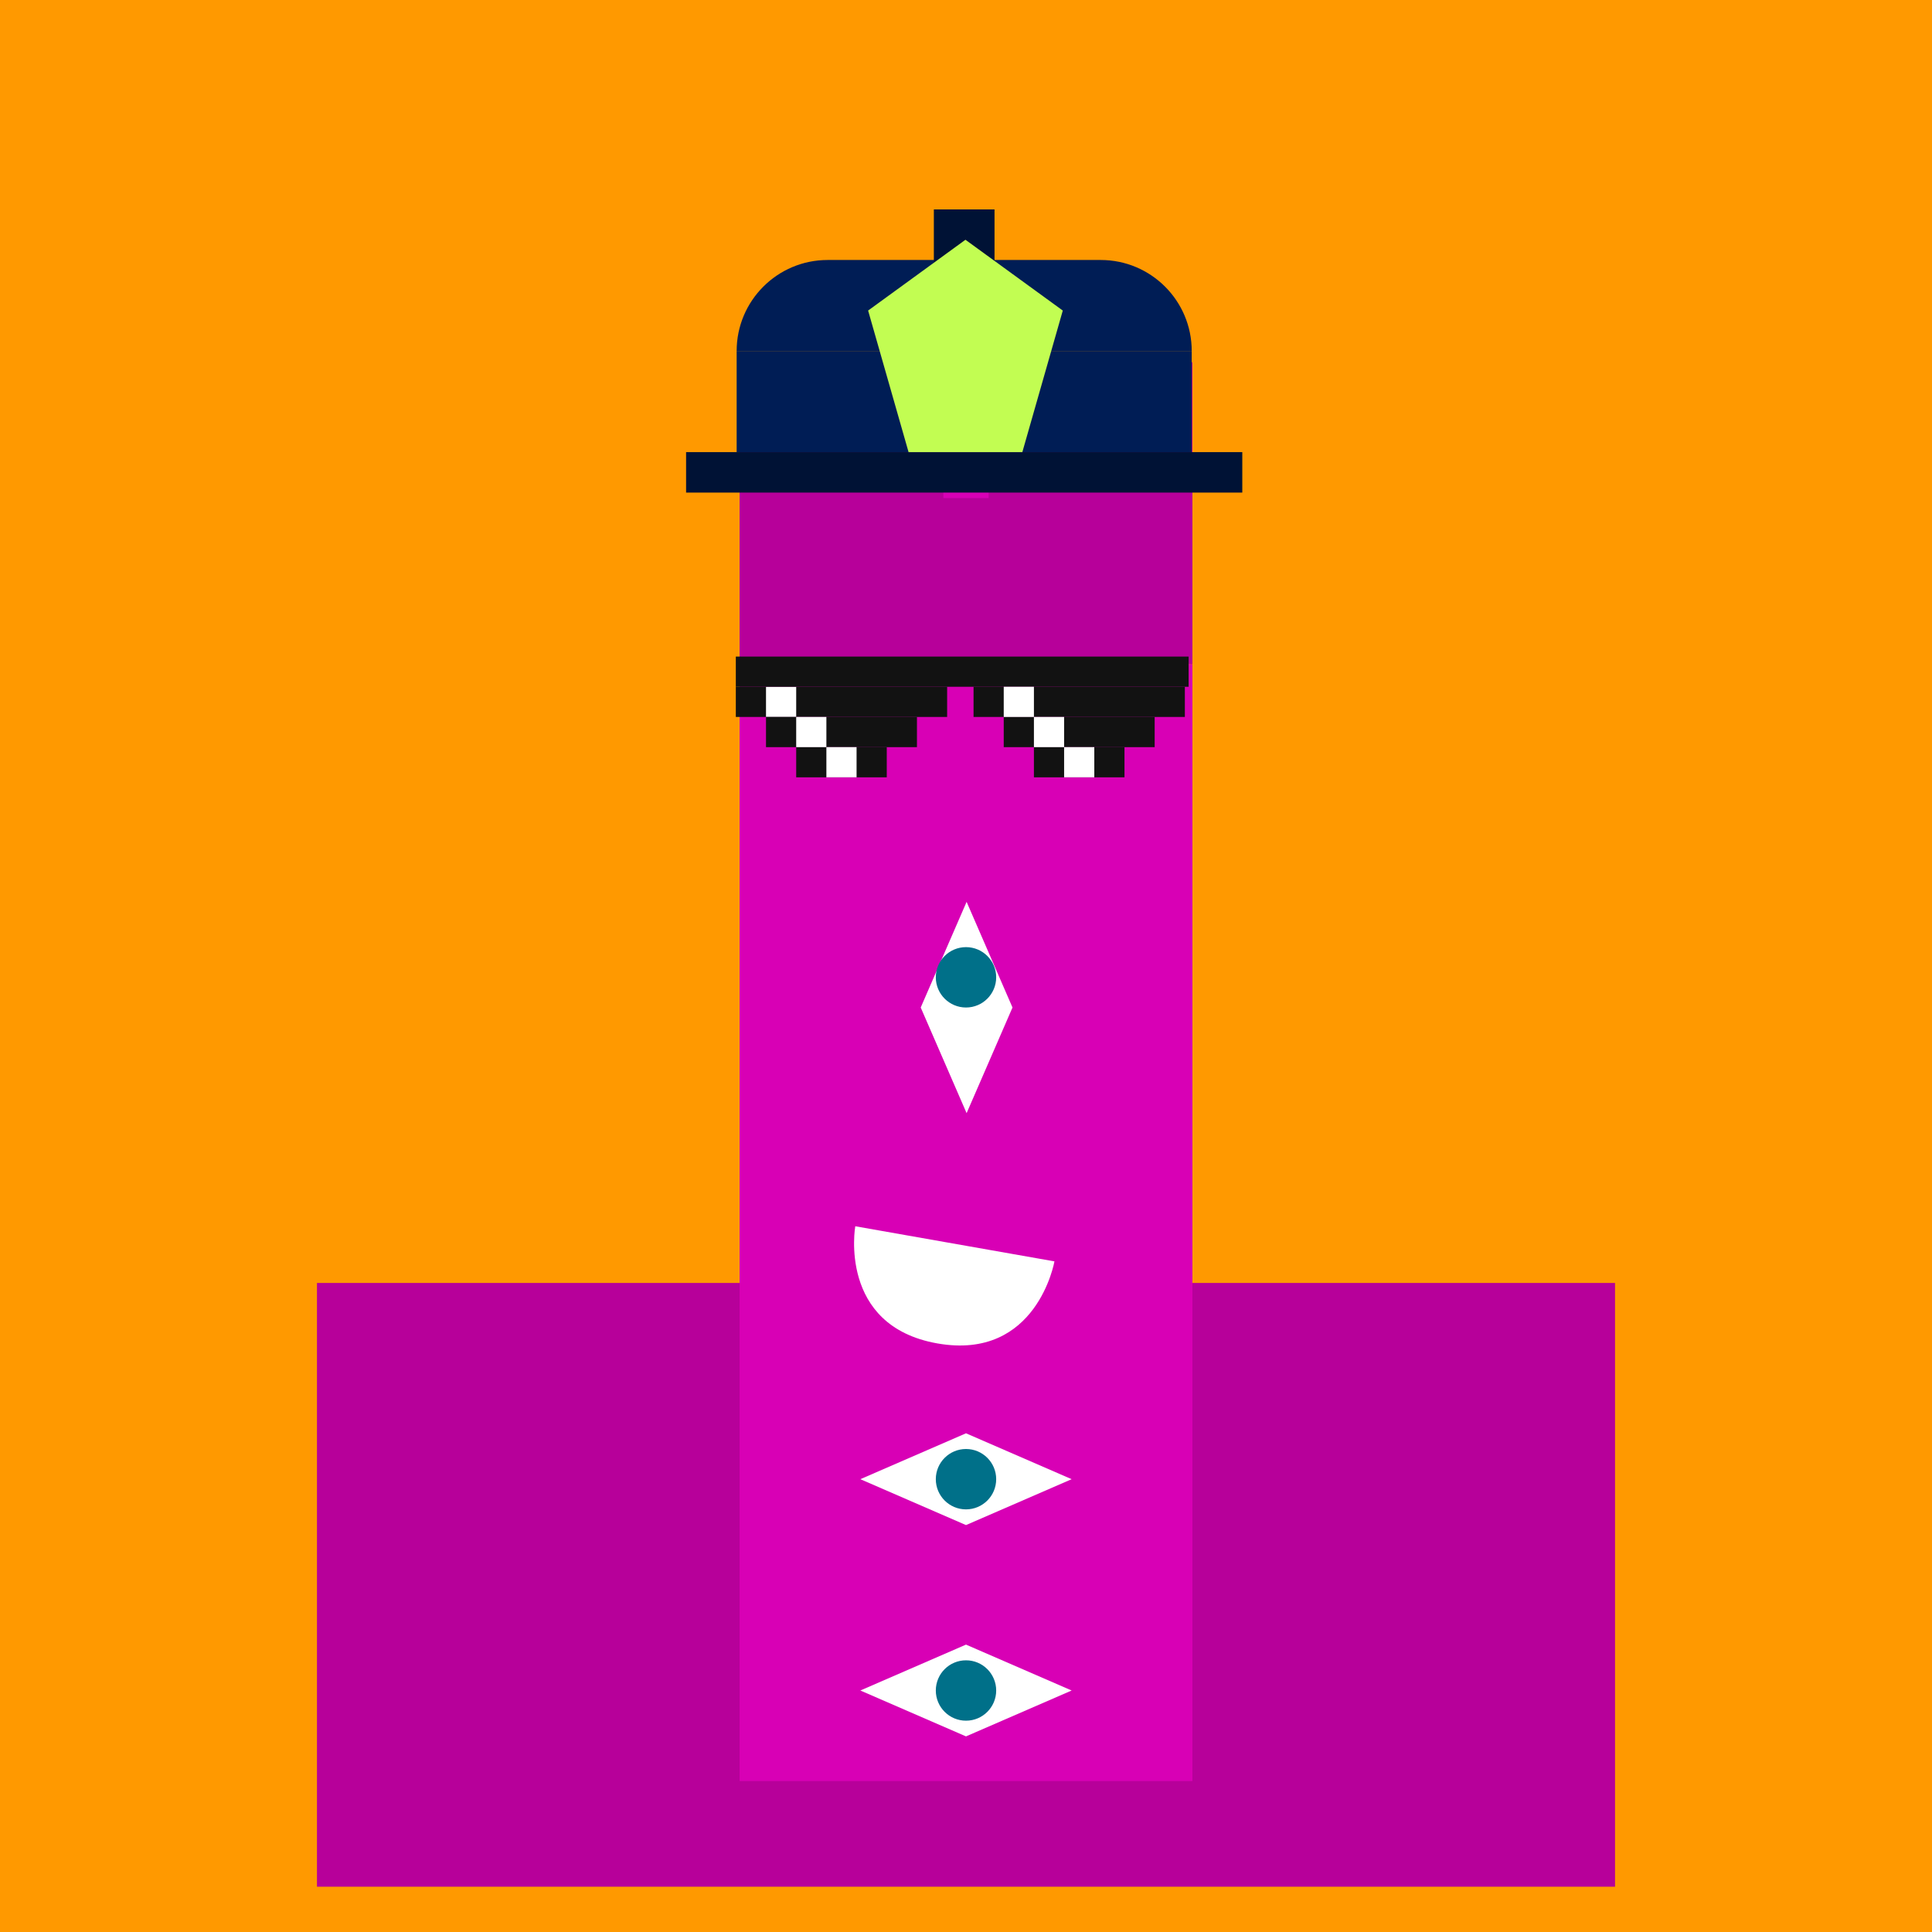
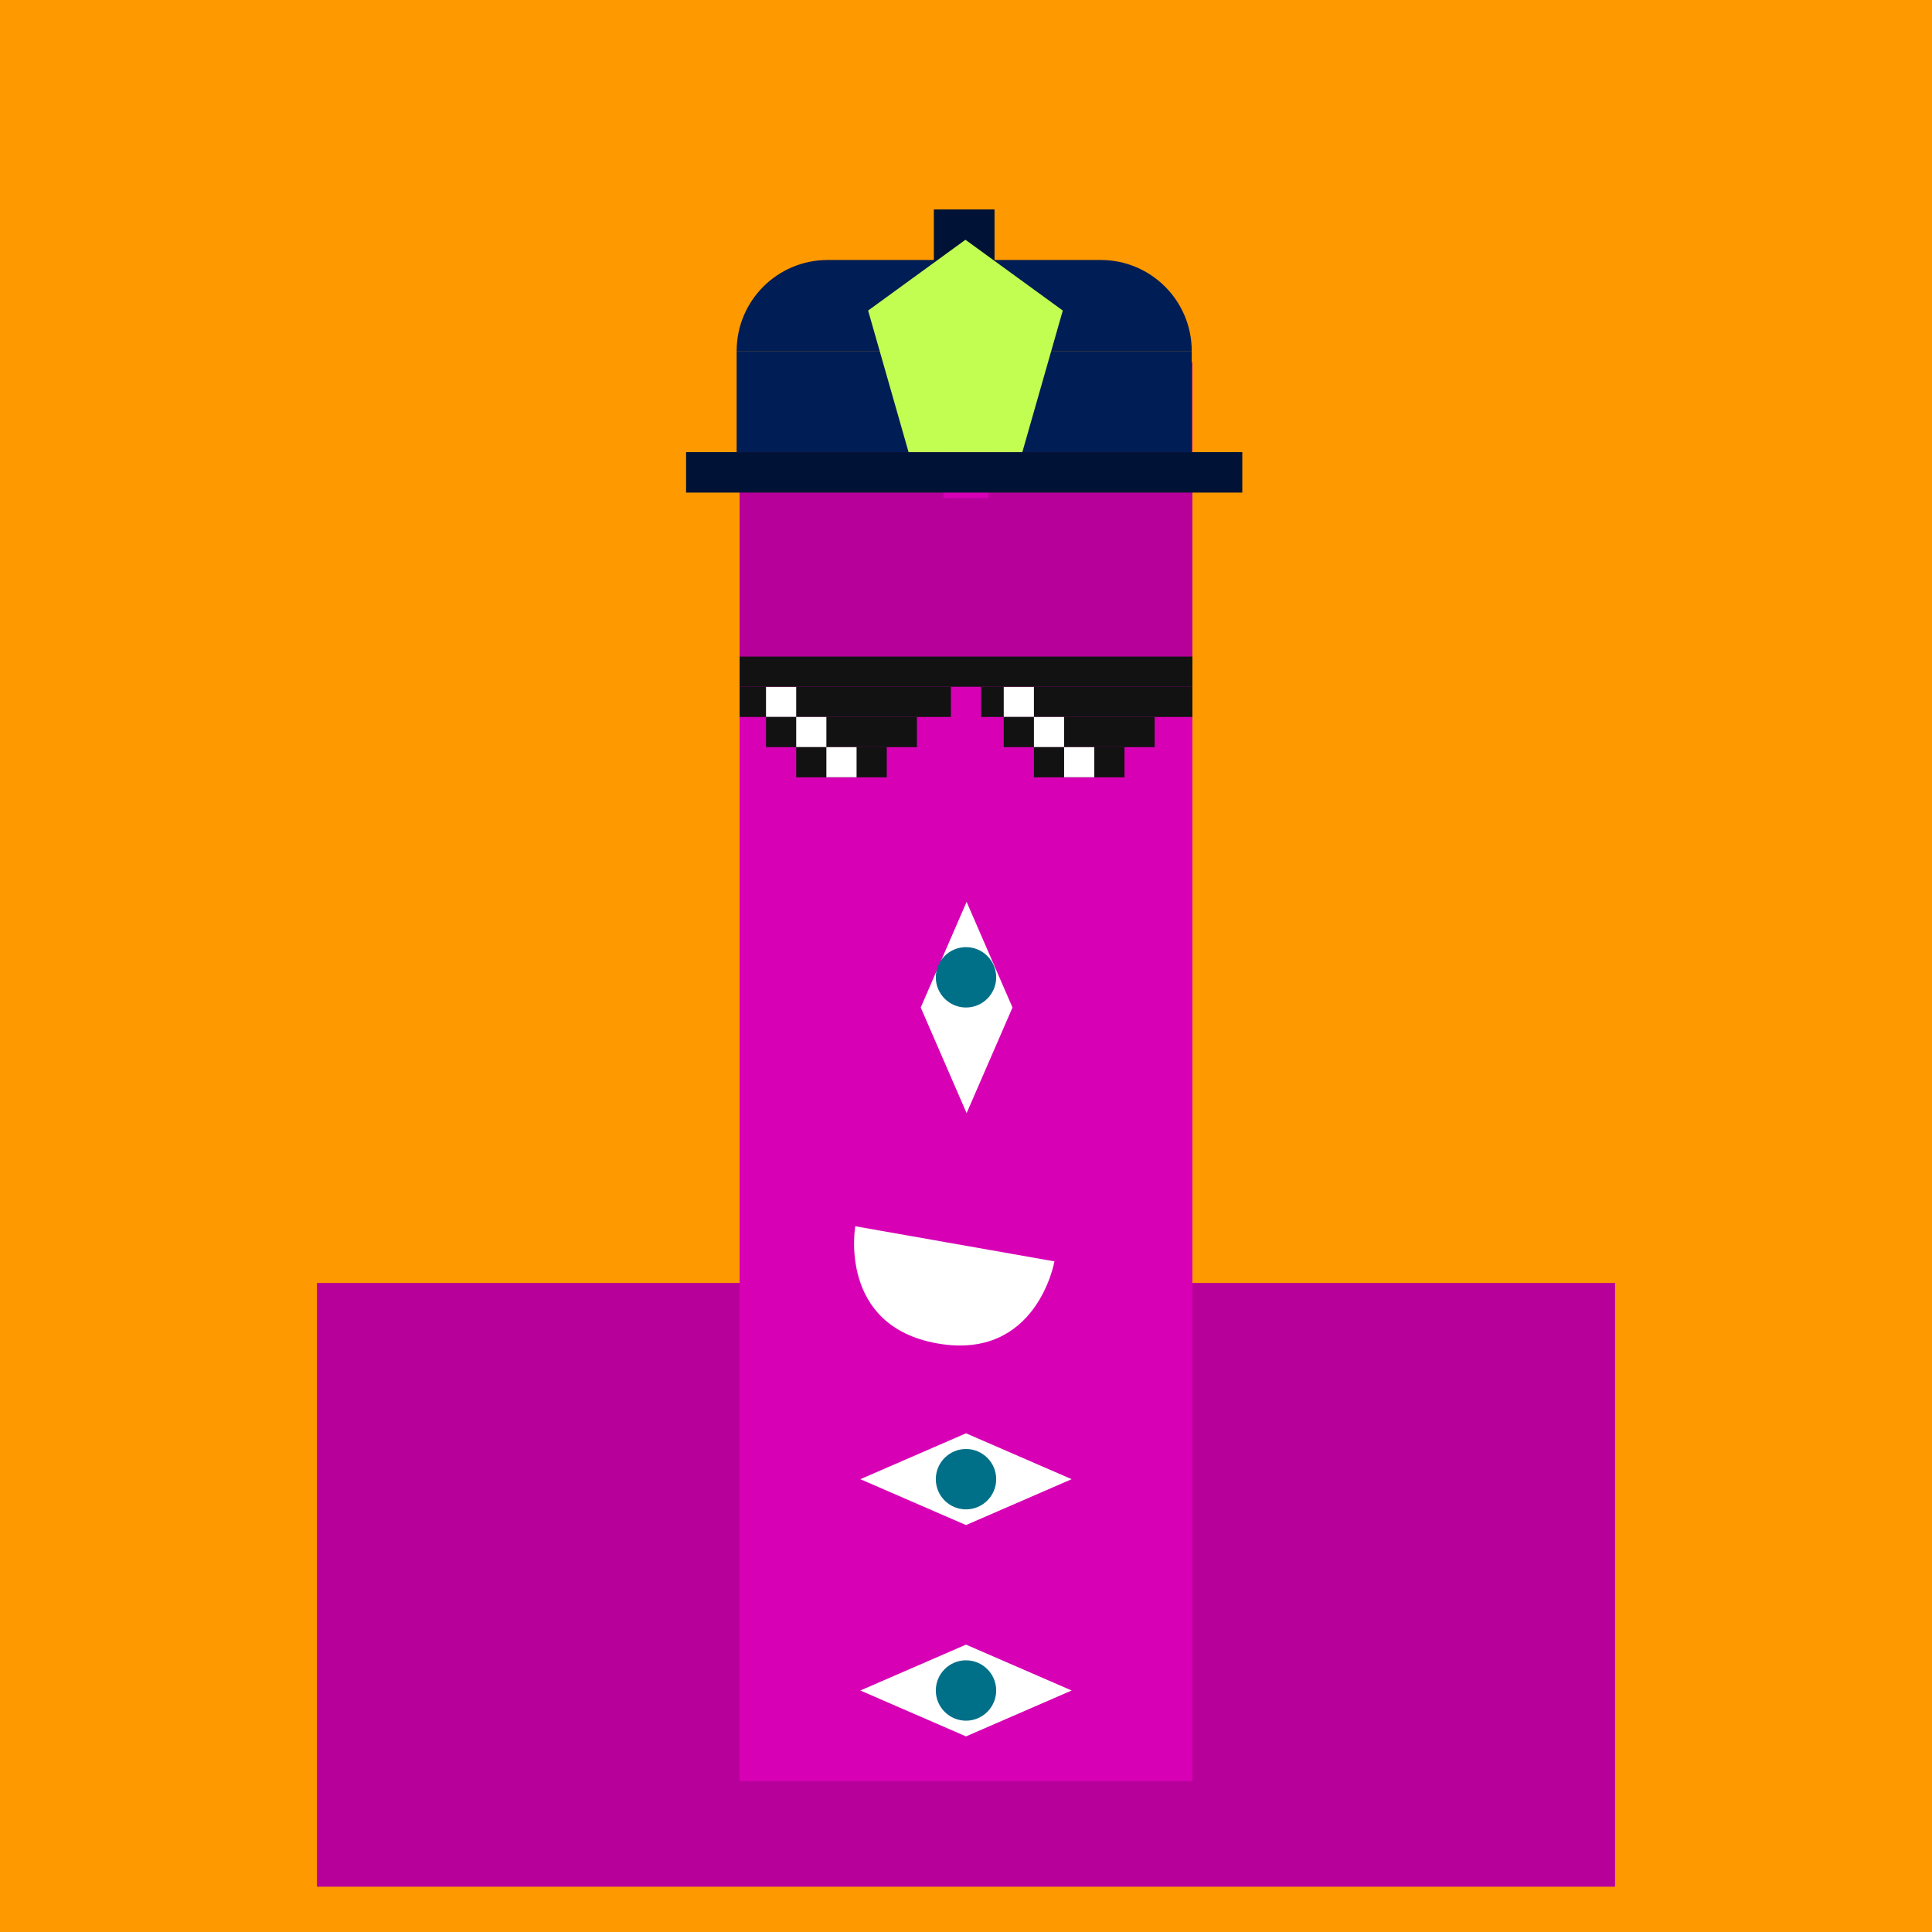
<svg xmlns="http://www.w3.org/2000/svg" viewBox="0 0 512 512">
  <g id="layer1" transform="translate(0, 0)">
    <svg width="512" height="512" viewBox="0 0 512 512" fill="none">
      <g clip-path="url(#clip0_75_1471)">
        <path d="M512 0H0V512H512V0Z" fill="#FF9900" />
        <path d="M428 340H84V500H428V340Z" fill="#B7009A" />
        <g>
          <animateTransform attributeName="transform" type="translate" dur="0.4s" repeatCount="indefinite" keyTimes="0;0.5;1" values="0 0;0 28;0 0" />
          <path d="M316 176H196V472H316V176Z" fill="#D800B5" />
          <path d="M316 176H196V96H316V176Z" fill="#B7009A" />
          <path d="M262 96H250V132H262V96Z" fill="#D800B5">
            <animate attributeName="fill" values="#D800B5; #D800B5; #fff; #D800B5;#fff; #D800B5;#fff; #D800B5;#fff; #D800B5;#fff; #D800B5;#fff; #D800B5;#D800B5" keyTimes="0; 0.74; 0.76; 0.78;0.8;0.82;0.84;0.86;0.88;0.9;0.92;0.94;0.96;0.98;1" dur="5s" repeatCount="indefinite" />
          </path>
          <path d="M256.161 295L244 267L256.161 239L268.322 267L256.161 295Z" fill="white" />
          <path d="M228 448L256 435.839L284 448L256 460.161L228 448Z" fill="white" />
          <path d="M228 392L256 379.839L284 392L256 404.161L228 392Z" fill="white" />
          <circle cx="256" cy="392" r="8" fill="#007089">
            <animate attributeName="cx" values="250;264;264;250;250" keyTimes="0;0.1;0.7;0.8;1" dur="2s" repeatCount="indefinite" />
          </circle>
          <circle cx="256" cy="448" r="8" fill="#007089">
            <animate attributeName="cx" values="264;250;250;264;264" keyTimes="0;0.05;0.65;0.75;1" dur="3s" repeatCount="indefinite" />
          </circle>
          <circle cx="256" cy="259" r="8" fill="#007089">
            <animate attributeName="cy" values="259;275;275;259;259" keyTimes="0;0.15;0.75;0.85;1" dur="3s" repeatCount="indefinite" />
          </circle>
        </g>
      </g>
      <defs>
        <clipPath id="clip0_75_1471">
          <rect width="512" height="512" fill="white" />
        </clipPath>
      </defs>
    </svg>
  </g>
  <g id="layer2" transform="translate(84, 22)">
    <svg width="344" height="344" viewBox="0 0 344 344" fill="none">
      <g>
        <animateTransform attributeName="transform" type="translate" dur="0.4s" repeatCount="indefinite" keyTimes="0;0.5;1" values="0 0;0 28;0 0" />
        <rect x="111.22" y="71.02" width="120.6" height="26.8" fill="#001D55" />
        <path d="M111.22 71.02C111.22 57.699 122.019 46.9 135.34 46.9H207.7C221.021 46.9 231.82 57.699 231.82 71.02V71.02H111.22V71.02Z" fill="#001D55" />
        <rect x="97.82" y="97.82" width="147.4" height="10.72" fill="#001235" />
        <rect x="163.48" y="33.5" width="16.08" height="37.52" fill="#001235" />
        <path d="M146.06 60.3L171.855 41.54L197.65 60.3L186.93 97.82H156.78L146.06 60.3Z" fill="#C2FD52" />
      </g>
    </svg>
  </g>
  <g id="layer3" transform="translate(84, 55)">
    <svg width="344" height="344" viewBox="0 0 344 344" fill="none">
      <g>
        <animateTransform attributeName="transform" type="translate" dur="0.4s" repeatCount="indefinite" keyTimes="0;0.5;1" values="0 0;0 28;0 0" />
-         <rect x="111" y="127" width="56" height="8" fill="#121212" />
-         <rect x="119" y="127" width="8" height="8" fill="white" />
-         <rect x="174" y="127" width="56" height="8" fill="#121212" />
+         <rect x="176" y="127" width="56" height="8" fill="#121212" />
        <rect x="182" y="135" width="40" height="8" fill="#121212" />
        <rect x="190" y="143" width="24" height="8" fill="#121212" />
+         <rect x="112" y="119" width="120" height="8" fill="#121212" />
+         <rect x="112" y="127" width="56" height="8" fill="#121212" />
        <rect x="119" y="135" width="40" height="8" fill="#121212" />
        <rect x="127" y="143" width="24" height="8" fill="#121212" />
-         <rect x="111" y="119" width="120" height="8" fill="#121212" />
-         <rect x="127" y="135" width="8" height="8" fill="white" />
-         <rect x="135" y="143" width="8" height="8" fill="white" />
-         <rect x="182" y="127" width="8" height="8" fill="white" />
-         <rect x="190" y="135" width="8" height="8" fill="white" />
-         <rect x="198" y="143" width="8" height="8" fill="white" />
+         <mask id="mask0_127_564" style="mask-type:alpha" maskUnits="userSpaceOnUse" x="111" y="127" width="56" height="24">
+           <rect x="111" y="127" width="56" height="8" fill="#121212" />
+           <rect x="119" y="135" width="40" height="8" fill="#121212" />
+           <rect x="127" y="143" width="24" height="8" fill="#121212" />
+         </mask>
+         <g mask="url(#mask0_127_564)">
+           <g>
+             <animateTransform attributeName="transform" type="translate" dur="4s" repeatCount="indefinite" keyTimes="0;0.8;1" values="-16 0;-16 0;48 0" />
+             <rect x="119" y="127" width="8" height="8" fill="white" />
+             <rect x="127" y="135" width="8" height="8" fill="white" />
+             <rect x="135" y="143" width="8" height="8" fill="white" />
+           </g>
+         </g>
+         <mask id="mask1_127_564" style="mask-type:alpha" maskUnits="userSpaceOnUse" x="174" y="127" width="56" height="24">
+           <rect x="174" y="127" width="56" height="8" fill="#121212" />
+           <rect x="182" y="135" width="40" height="8" fill="#121212" />
+           <rect x="190" y="143" width="24" height="8" fill="#121212" />
+         </mask>
+         <g mask="url(#mask1_127_564)">
+           <g>
+             <animateTransform attributeName="transform" type="translate" dur="4s" repeatCount="indefinite" keyTimes="0;0.8;1" values="-16 0;-16 0;48 0" />
+             <rect x="182" y="127" width="8" height="8" fill="white" />
+             <rect x="190" y="135" width="8" height="8" fill="white" />
+             <rect x="198" y="143" width="8" height="8" fill="white" />
+           </g>
+         </g>
      </g>
    </svg>
  </g>
  <g id="layer4" transform="translate(84, 140)">
    <svg width="344" height="344" viewBox="0 0 344 344" fill="none">
      <g>
        <animateTransform attributeName="transform" type="translate" dur="0.4s" repeatCount="indefinite" keyTimes="0;0.5;1" values="0 0;0 28;0 0" />
        <path d="M195.44 194.277L142.654 184.97C142.654 184.97 138.001 211.363 164.412 216.02C190.824 220.677 195.44 194.277 195.44 194.277Z" fill="white" />
      </g>
    </svg>
  </g>
</svg>
